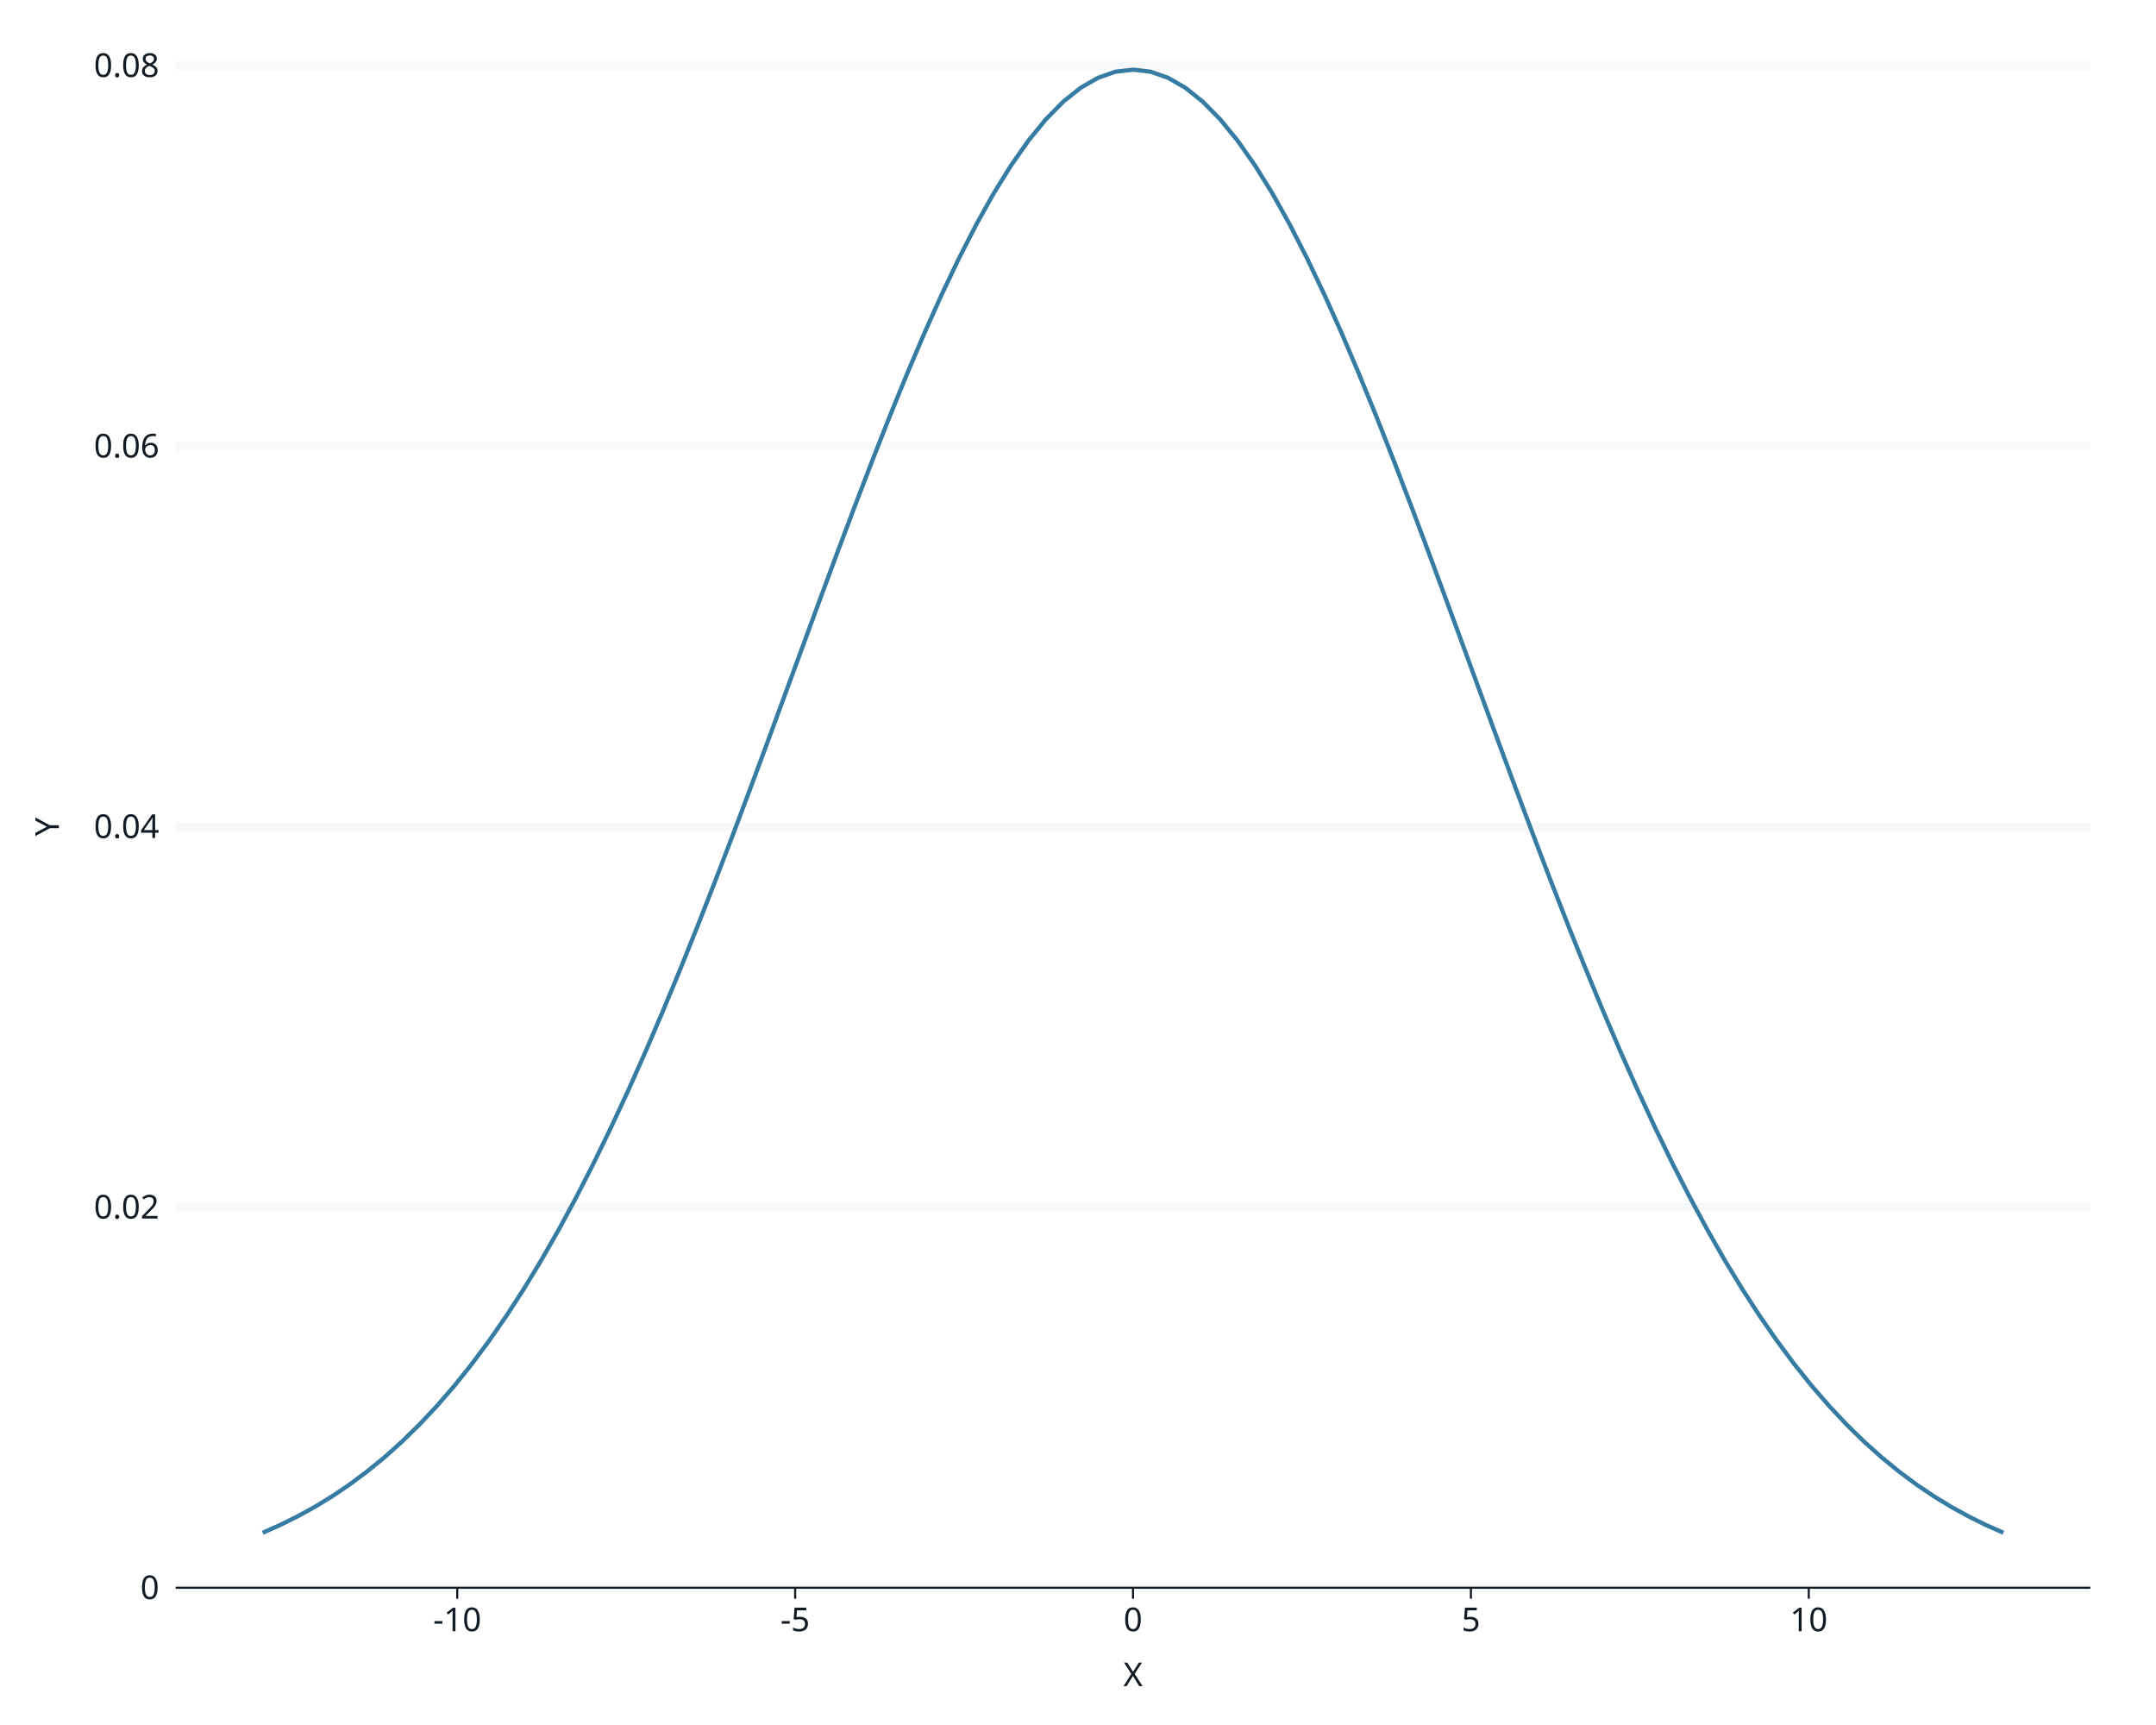
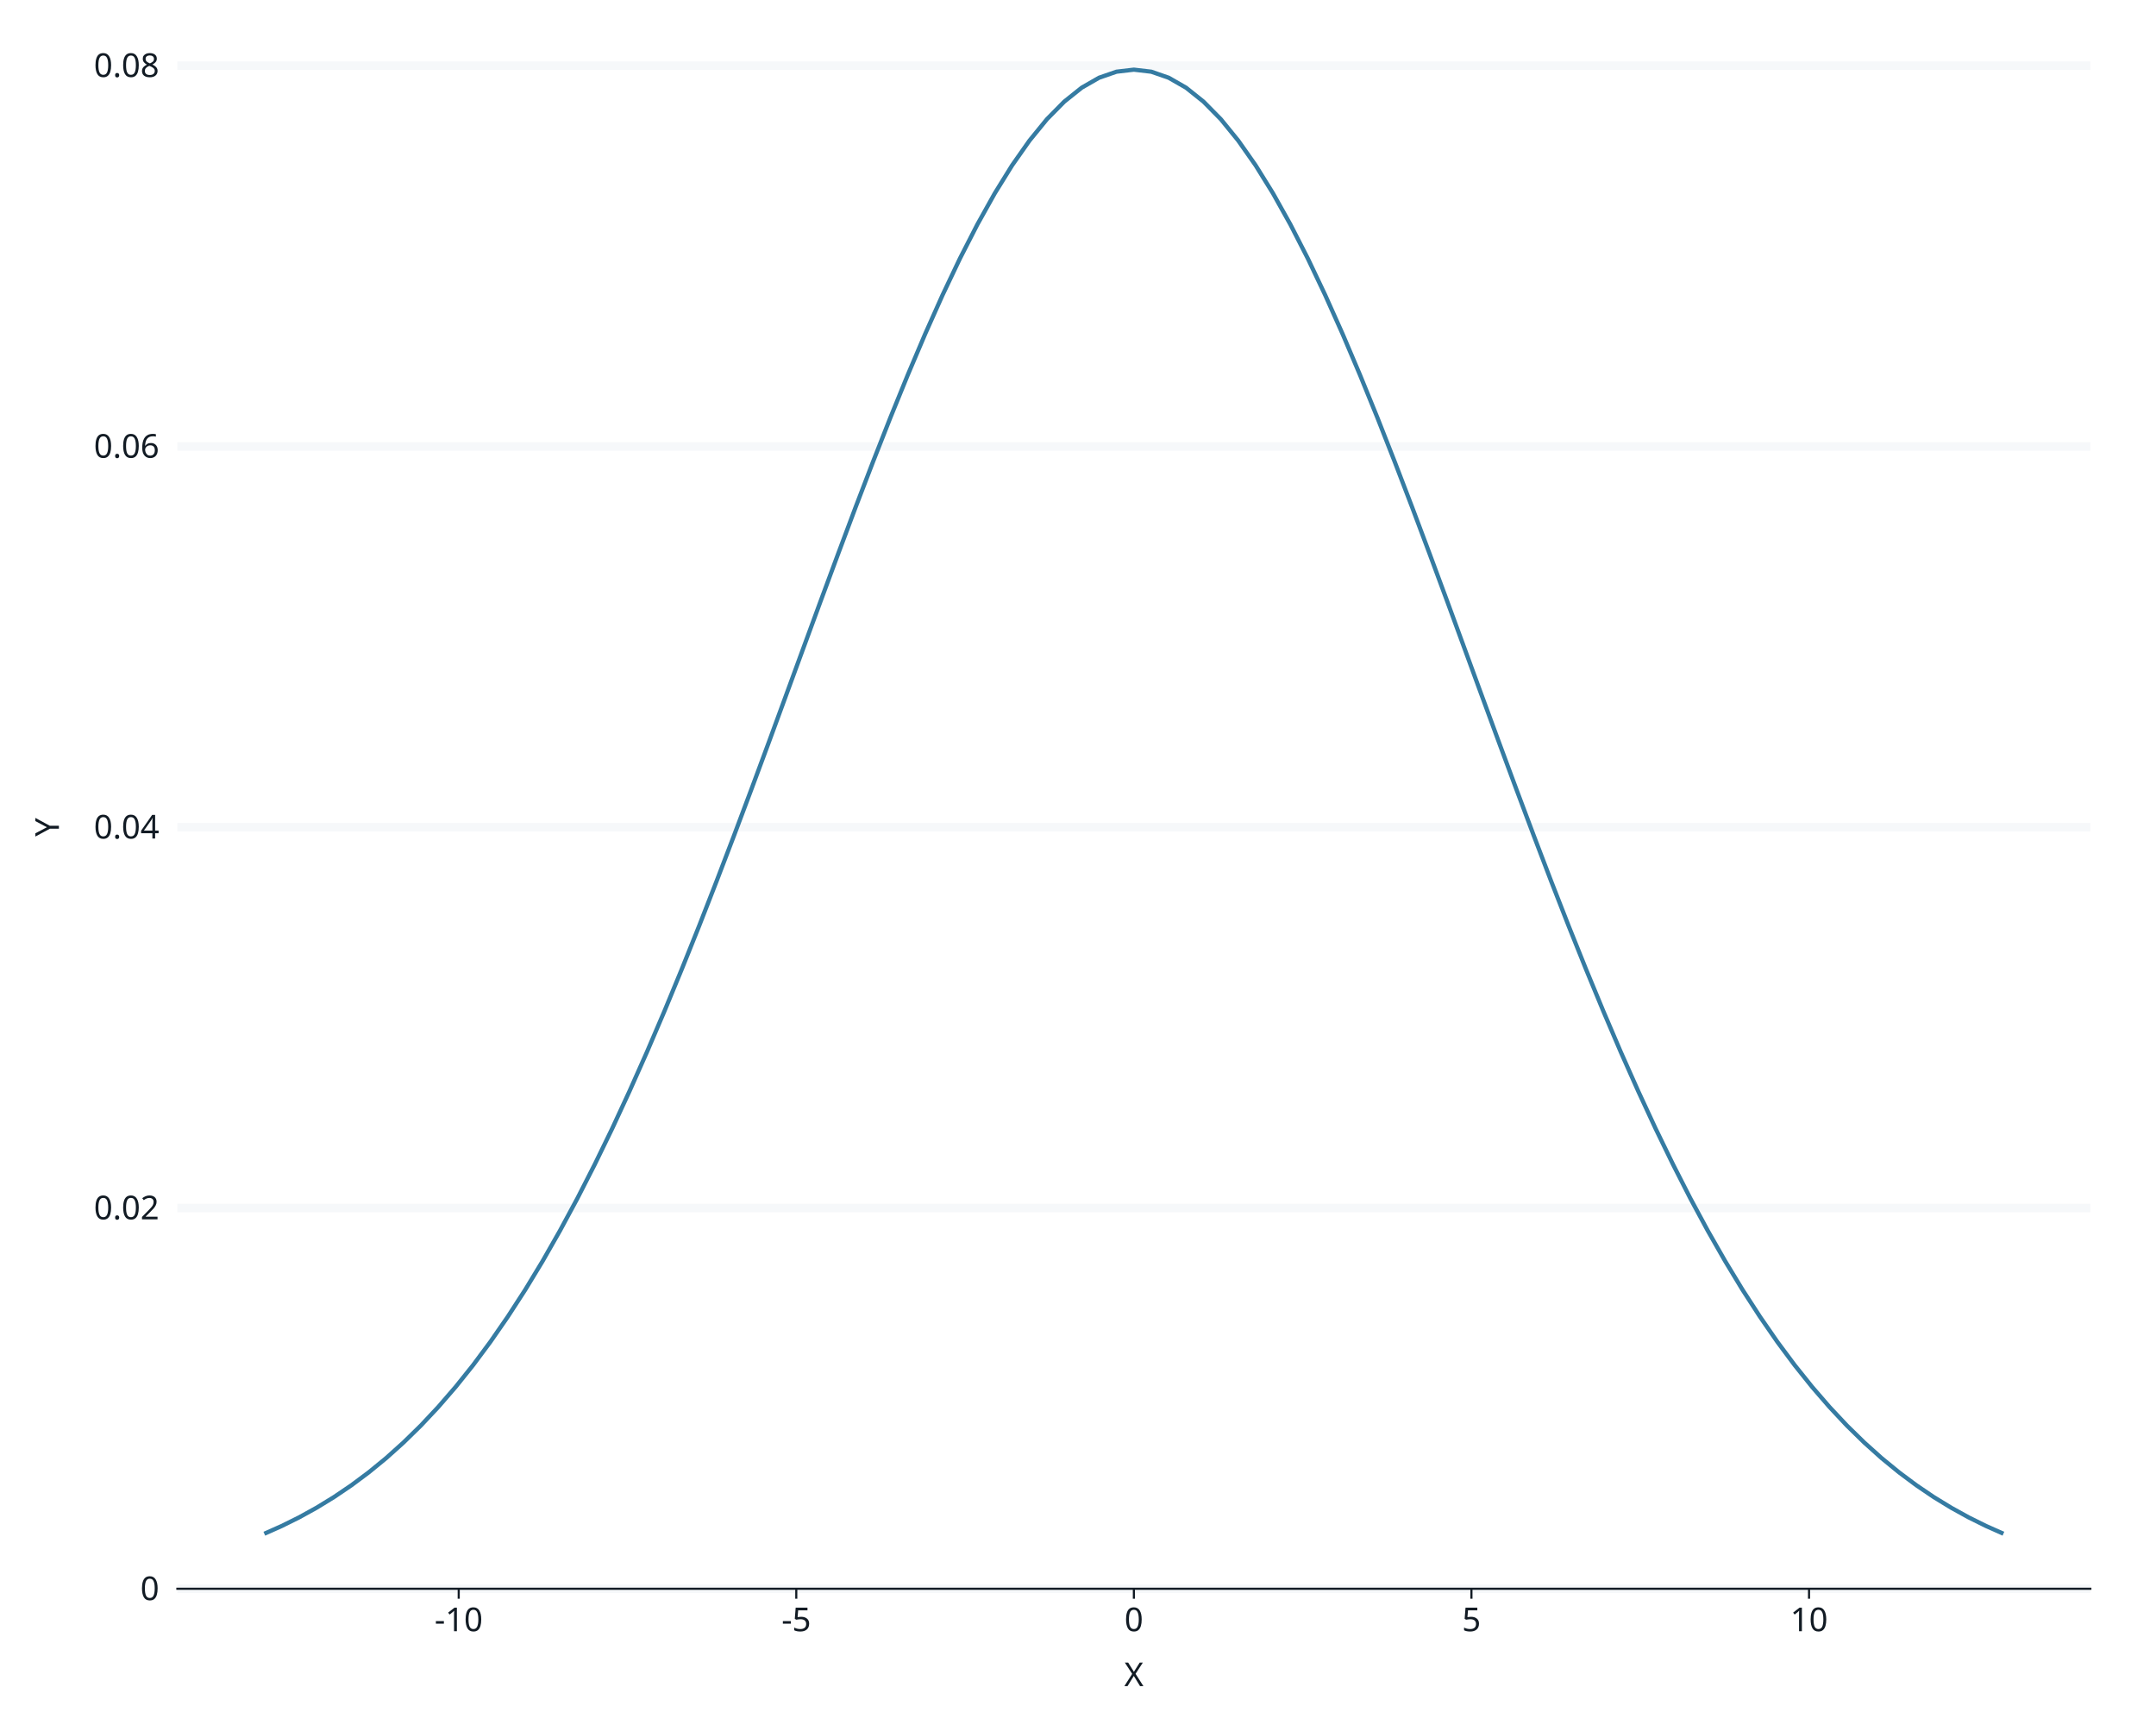
<svg xmlns="http://www.w3.org/2000/svg" class="svglite" data-engine-version="2.0" width="720.00pt" height="576.00pt" viewBox="0 0 720.00 576.00">
  <defs>
    <style type="text/css">
    .svglite line, .svglite polyline, .svglite polygon, .svglite path, .svglite rect, .svglite circle {
      fill: none;
      stroke: #000000;
      stroke-linecap: round;
      stroke-linejoin: round;
      stroke-miterlimit: 10.00;
    }
  </style>
  </defs>
  <rect width="100%" height="100%" style="stroke: none; fill: #FFFFFF;" />
  <defs>
    <clipPath id="cpMC4wMHw3MjAuMDB8MC4wMHw1NzYuMDA=">
      <rect x="0.00" y="0.00" width="720.00" height="576.00" />
    </clipPath>
  </defs>
  <g clip-path="url(#cpMC4wMHw3MjAuMDB8MC4wMHw1NzYuMDA=)">
    <rect x="0" y="0.00" width="720.00" height="576.00" style="stroke-width: 1.07; stroke: #FFFFFF; fill: #FFFFFF;" />
-     <rect x="58.66" y="21.92" width="639.42" height="508.26" style="stroke-width: 1.07; stroke: #FFFFFF; fill: #FFFFFF;" />
-     <polyline points="58.66,530.17 698.08,530.17 " style="stroke-width: 2.84; stroke: #F6F8FA; stroke-linecap: butt;" />
-     <polyline points="58.66,403.11 698.08,403.11 " style="stroke-width: 2.84; stroke: #F6F8FA; stroke-linecap: butt;" />
-     <polyline points="58.66,276.05 698.08,276.05 " style="stroke-width: 2.84; stroke: #F6F8FA; stroke-linecap: butt;" />
-     <polyline points="58.66,148.98 698.08,148.98 " style="stroke-width: 2.84; stroke: #F6F8FA; stroke-linecap: butt;" />
-     <polyline points="58.66,21.92 698.08,21.92 " style="stroke-width: 2.84; stroke: #F6F8FA; stroke-linecap: butt;" />
-     <polyline points="87.73,511.80 93.54,509.22 99.35,506.34 105.16,503.14 110.98,499.59 116.79,495.67 122.60,491.34 128.42,486.59 134.23,481.38 140.04,475.70 145.86,469.52 151.67,462.82 157.48,455.57 163.29,447.76 169.11,439.38 174.92,430.41 180.73,420.85 186.55,410.68 192.36,399.92 198.17,388.56 203.98,376.62 209.80,364.11 215.61,351.07 221.42,337.51 227.24,323.47 233.05,308.99 238.86,294.13 244.67,278.94 250.49,263.49 256.30,247.83 262.11,232.04 267.93,216.20 273.74,200.40 279.55,184.73 285.37,169.26 291.18,154.11 296.99,139.35 302.80,125.10 308.62,111.43 314.43,98.46 320.24,86.26 326.06,74.92 331.87,64.53 337.68,55.17 343.49,46.91 349.31,39.80 355.12,33.91 360.93,29.28 366.75,25.95 372.56,23.93 378.37,23.26 384.18,23.93 390.00,25.95 395.81,29.28 401.62,33.91 407.44,39.80 413.25,46.91 419.06,55.17 424.88,64.53 430.69,74.92 436.50,86.26 442.31,98.46 448.13,111.43 453.94,125.10 459.75,139.35 465.57,154.11 471.38,169.26 477.19,184.73 483.00,200.40 488.82,216.20 494.63,232.04 500.44,247.83 506.26,263.49 512.07,278.94 517.88,294.13 523.69,308.99 529.51,323.47 535.32,337.51 541.13,351.07 546.95,364.11 552.76,376.62 558.57,388.56 564.39,399.92 570.20,410.68 576.01,420.85 581.82,430.41 587.64,439.38 593.45,447.76 599.26,455.57 605.08,462.82 610.89,469.52 616.70,475.70 622.51,481.38 628.33,486.59 634.14,491.34 639.95,495.67 645.77,499.59 651.58,503.14 657.39,506.34 663.20,509.22 669.02,511.80 " style="stroke-width: 1.41; stroke: #357BA2; stroke-linecap: butt;" />
-     <text x="53.18" y="533.96" text-anchor="end" style="font-size: 11.00px; fill: #121B24; font-family: sans;" textLength="6.12px" lengthAdjust="spacingAndGlyphs">0</text>
-     <text x="53.18" y="406.89" text-anchor="end" style="font-size: 11.00px; fill: #121B24; font-family: sans;" textLength="21.41px" lengthAdjust="spacingAndGlyphs">0.02</text>
-     <text x="53.18" y="279.83" text-anchor="end" style="font-size: 11.00px; fill: #121B24; font-family: sans;" textLength="21.41px" lengthAdjust="spacingAndGlyphs">0.04</text>
-     <text x="53.18" y="152.77" text-anchor="end" style="font-size: 11.00px; fill: #121B24; font-family: sans;" textLength="21.41px" lengthAdjust="spacingAndGlyphs">0.06</text>
+     <rect x="59.23" y="21.92" width="638.85" height="508.60" style="stroke-width: 1.07; stroke: #FFFFFF; fill: #FFFFFF;" />
+     <polyline points="96.82,530.51 96.82,21.92 " style="stroke-width: 2.84; stroke: none; stroke-linecap: butt;" />
+     <polyline points="209.56,530.51 209.56,21.92 " style="stroke-width: 2.84; stroke: none; stroke-linecap: butt;" />
+     <polyline points="322.29,530.51 322.29,21.92 " style="stroke-width: 2.84; stroke: none; stroke-linecap: butt;" />
+     <polyline points="435.03,530.51 435.03,21.92 " style="stroke-width: 2.84; stroke: none; stroke-linecap: butt;" />
+     <polyline points="547.76,530.51 547.76,21.92 " style="stroke-width: 2.84; stroke: none; stroke-linecap: butt;" />
+     <polyline points="660.50,530.51 660.50,21.92 " style="stroke-width: 2.84; stroke: none; stroke-linecap: butt;" />
+     <polyline points="59.23,530.51 698.08,530.51 " style="stroke-width: 2.84; stroke: #F6F8FA; stroke-linecap: butt;" />
+     <polyline points="59.23,403.37 698.08,403.37 " style="stroke-width: 2.84; stroke: #F6F8FA; stroke-linecap: butt;" />
+     <polyline points="59.23,276.22 698.08,276.22 " style="stroke-width: 2.84; stroke: #F6F8FA; stroke-linecap: butt;" />
+     <polyline points="59.23,149.07 698.08,149.07 " style="stroke-width: 2.84; stroke: #F6F8FA; stroke-linecap: butt;" />
+     <polyline points="59.23,21.92 698.08,21.92 " style="stroke-width: 2.84; stroke: #F6F8FA; stroke-linecap: butt;" />
+     <polyline points="153.19,530.51 153.19,21.92 " style="stroke-width: 2.84; stroke: none; stroke-linecap: butt;" />
+     <polyline points="265.92,530.51 265.92,21.92 " style="stroke-width: 2.84; stroke: none; stroke-linecap: butt;" />
+     <polyline points="378.66,530.51 378.66,21.92 " style="stroke-width: 2.84; stroke: none; stroke-linecap: butt;" />
+     <polyline points="491.39,530.51 491.39,21.92 " style="stroke-width: 2.84; stroke: none; stroke-linecap: butt;" />
+     <polyline points="604.13,530.51 604.13,21.92 " style="stroke-width: 2.84; stroke: none; stroke-linecap: butt;" />
+     <polyline points="88.27,512.13 94.08,509.55 99.89,506.67 105.70,503.46 111.50,499.91 117.31,495.98 123.12,491.65 128.93,486.90 134.73,481.69 140.54,476.01 146.35,469.82 152.16,463.11 157.97,455.86 163.77,448.05 169.58,439.66 175.39,430.69 181.20,421.11 187.00,410.94 192.81,400.17 198.62,388.80 204.43,376.86 210.23,364.34 216.04,351.29 221.85,337.72 227.66,323.67 233.47,309.19 239.27,294.32 245.08,279.12 250.89,263.65 256.70,247.98 262.50,232.18 268.31,216.33 274.12,200.52 279.93,184.84 285.73,169.36 291.54,154.20 297.35,139.43 303.16,125.17 308.97,111.49 314.77,98.51 320.58,86.30 326.39,74.96 332.20,64.56 338.00,55.20 343.81,46.93 349.62,39.81 355.43,33.92 361.24,29.28 367.04,25.95 372.85,23.94 378.66,23.26 384.47,23.94 390.27,25.95 396.08,29.28 401.89,33.92 407.70,39.81 413.50,46.93 419.31,55.20 425.12,64.56 430.93,74.96 436.74,86.30 442.54,98.51 448.35,111.49 454.16,125.17 459.97,139.43 465.77,154.20 471.58,169.36 477.39,184.84 483.20,200.52 489.00,216.33 494.81,232.18 500.62,247.98 506.43,263.65 512.24,279.12 518.04,294.32 523.85,309.19 529.66,323.67 535.47,337.72 541.27,351.29 547.08,364.34 552.89,376.86 558.70,388.80 564.50,400.17 570.31,410.94 576.12,421.11 581.93,430.69 587.74,439.66 593.54,448.05 599.35,455.86 605.16,463.11 610.97,469.82 616.77,476.01 622.58,481.69 628.39,486.90 634.20,491.65 640.01,495.98 645.81,499.91 651.62,503.46 657.43,506.67 663.24,509.55 669.04,512.13 " style="stroke-width: 1.41; stroke: #357BA2; stroke-linecap: butt;" />
+     <polyline points="59.23,530.51 59.23,21.92 " style="stroke-width: 0.70; stroke: none; stroke-linecap: square;" />
+     <text x="53.18" y="534.30" text-anchor="end" style="font-size: 11.00px; fill: #121B24; font-family: sans;" textLength="6.12px" lengthAdjust="spacingAndGlyphs">0</text>
+     <text x="53.18" y="407.15" text-anchor="end" style="font-size: 11.00px; fill: #121B24; font-family: sans;" textLength="21.41px" lengthAdjust="spacingAndGlyphs">0.02</text>
+     <text x="53.18" y="280.00" text-anchor="end" style="font-size: 11.00px; fill: #121B24; font-family: sans;" textLength="21.41px" lengthAdjust="spacingAndGlyphs">0.04</text>
+     <text x="53.18" y="152.85" text-anchor="end" style="font-size: 11.00px; fill: #121B24; font-family: sans;" textLength="21.41px" lengthAdjust="spacingAndGlyphs">0.06</text>
    <text x="53.18" y="25.70" text-anchor="end" style="font-size: 11.00px; fill: #121B24; font-family: sans;" textLength="21.41px" lengthAdjust="spacingAndGlyphs">0.08</text>
-     <polyline points="58.66,530.17 698.08,530.17 " style="stroke-width: 0.70; stroke: #121B24; stroke-linecap: butt;" />
-     <polyline points="152.70,533.83 152.70,530.17 " style="stroke-width: 0.70; stroke: #121B24; stroke-linecap: butt;" />
-     <polyline points="265.54,533.83 265.54,530.17 " style="stroke-width: 0.70; stroke: #121B24; stroke-linecap: butt;" />
-     <polyline points="378.37,533.83 378.37,530.17 " style="stroke-width: 0.70; stroke: #121B24; stroke-linecap: butt;" />
-     <polyline points="491.21,533.83 491.21,530.17 " style="stroke-width: 0.70; stroke: #121B24; stroke-linecap: butt;" />
-     <polyline points="604.04,533.83 604.04,530.17 " style="stroke-width: 0.70; stroke: #121B24; stroke-linecap: butt;" />
-     <text x="152.70" y="544.68" text-anchor="middle" style="font-size: 11.00px; fill: #121B24; font-family: sans;" textLength="15.90px" lengthAdjust="spacingAndGlyphs">-10</text>
-     <text x="265.54" y="544.68" text-anchor="middle" style="font-size: 11.00px; fill: #121B24; font-family: sans;" textLength="9.78px" lengthAdjust="spacingAndGlyphs">-5</text>
-     <text x="378.37" y="544.68" text-anchor="middle" style="font-size: 11.00px; fill: #121B24; font-family: sans;" textLength="6.12px" lengthAdjust="spacingAndGlyphs">0</text>
-     <text x="491.21" y="544.68" text-anchor="middle" style="font-size: 11.00px; fill: #121B24; font-family: sans;" textLength="6.12px" lengthAdjust="spacingAndGlyphs">5</text>
-     <text x="604.04" y="544.68" text-anchor="middle" style="font-size: 11.00px; fill: #121B24; font-family: sans;" textLength="12.24px" lengthAdjust="spacingAndGlyphs">10</text>
-     <text x="378.37" y="563.02" text-anchor="middle" style="font-size: 11.00px; fill: #121B24; font-family: sans;" textLength="7.34px" lengthAdjust="spacingAndGlyphs">X</text>
-     <text transform="translate(19.67,276.05) rotate(-90)" text-anchor="middle" style="font-size: 11.00px; fill: #121B24; font-family: sans;" textLength="7.34px" lengthAdjust="spacingAndGlyphs">Y</text>
+     <polyline points="55.92,530.51 59.23,530.51 " style="stroke-width: 0.70; stroke: none; stroke-linecap: butt;" />
+     <polyline points="55.92,403.37 59.23,403.37 " style="stroke-width: 0.70; stroke: none; stroke-linecap: butt;" />
+     <polyline points="55.92,276.22 59.23,276.22 " style="stroke-width: 0.70; stroke: none; stroke-linecap: butt;" />
+     <polyline points="55.92,149.07 59.23,149.07 " style="stroke-width: 0.70; stroke: none; stroke-linecap: butt;" />
+     <polyline points="55.92,21.92 59.23,21.92 " style="stroke-width: 0.70; stroke: none; stroke-linecap: butt;" />
+     <polyline points="59.23,530.51 698.08,530.51 " style="stroke-width: 0.70; stroke: #121B24; stroke-linecap: square;" />
+     <polyline points="153.19,533.83 153.19,530.51 " style="stroke-width: 0.70; stroke: #121B24; stroke-linecap: butt;" />
+     <polyline points="265.92,533.83 265.92,530.51 " style="stroke-width: 0.70; stroke: #121B24; stroke-linecap: butt;" />
+     <polyline points="378.66,533.83 378.66,530.51 " style="stroke-width: 0.70; stroke: #121B24; stroke-linecap: butt;" />
+     <polyline points="491.39,533.83 491.39,530.51 " style="stroke-width: 0.70; stroke: #121B24; stroke-linecap: butt;" />
+     <polyline points="604.13,533.83 604.13,530.51 " style="stroke-width: 0.70; stroke: #121B24; stroke-linecap: butt;" />
+     <text x="153.19" y="544.68" text-anchor="middle" style="font-size: 11.00px; fill: #121B24; font-family: sans;" textLength="15.90px" lengthAdjust="spacingAndGlyphs">-10</text>
+     <text x="265.92" y="544.68" text-anchor="middle" style="font-size: 11.00px; fill: #121B24; font-family: sans;" textLength="9.78px" lengthAdjust="spacingAndGlyphs">-5</text>
+     <text x="378.66" y="544.68" text-anchor="middle" style="font-size: 11.00px; fill: #121B24; font-family: sans;" textLength="6.12px" lengthAdjust="spacingAndGlyphs">0</text>
+     <text x="491.39" y="544.68" text-anchor="middle" style="font-size: 11.00px; fill: #121B24; font-family: sans;" textLength="6.12px" lengthAdjust="spacingAndGlyphs">5</text>
+     <text x="604.13" y="544.68" text-anchor="middle" style="font-size: 11.00px; fill: #121B24; font-family: sans;" textLength="12.24px" lengthAdjust="spacingAndGlyphs">10</text>
+     <text x="378.66" y="563.02" text-anchor="middle" style="font-size: 11.00px; fill: #121B24; font-family: sans;" textLength="7.34px" lengthAdjust="spacingAndGlyphs">X</text>
+     <text transform="translate(19.67,276.22) rotate(-90)" text-anchor="middle" style="font-size: 11.00px; fill: #121B24; font-family: sans;" textLength="7.34px" lengthAdjust="spacingAndGlyphs">Y</text>
  </g>
</svg>
